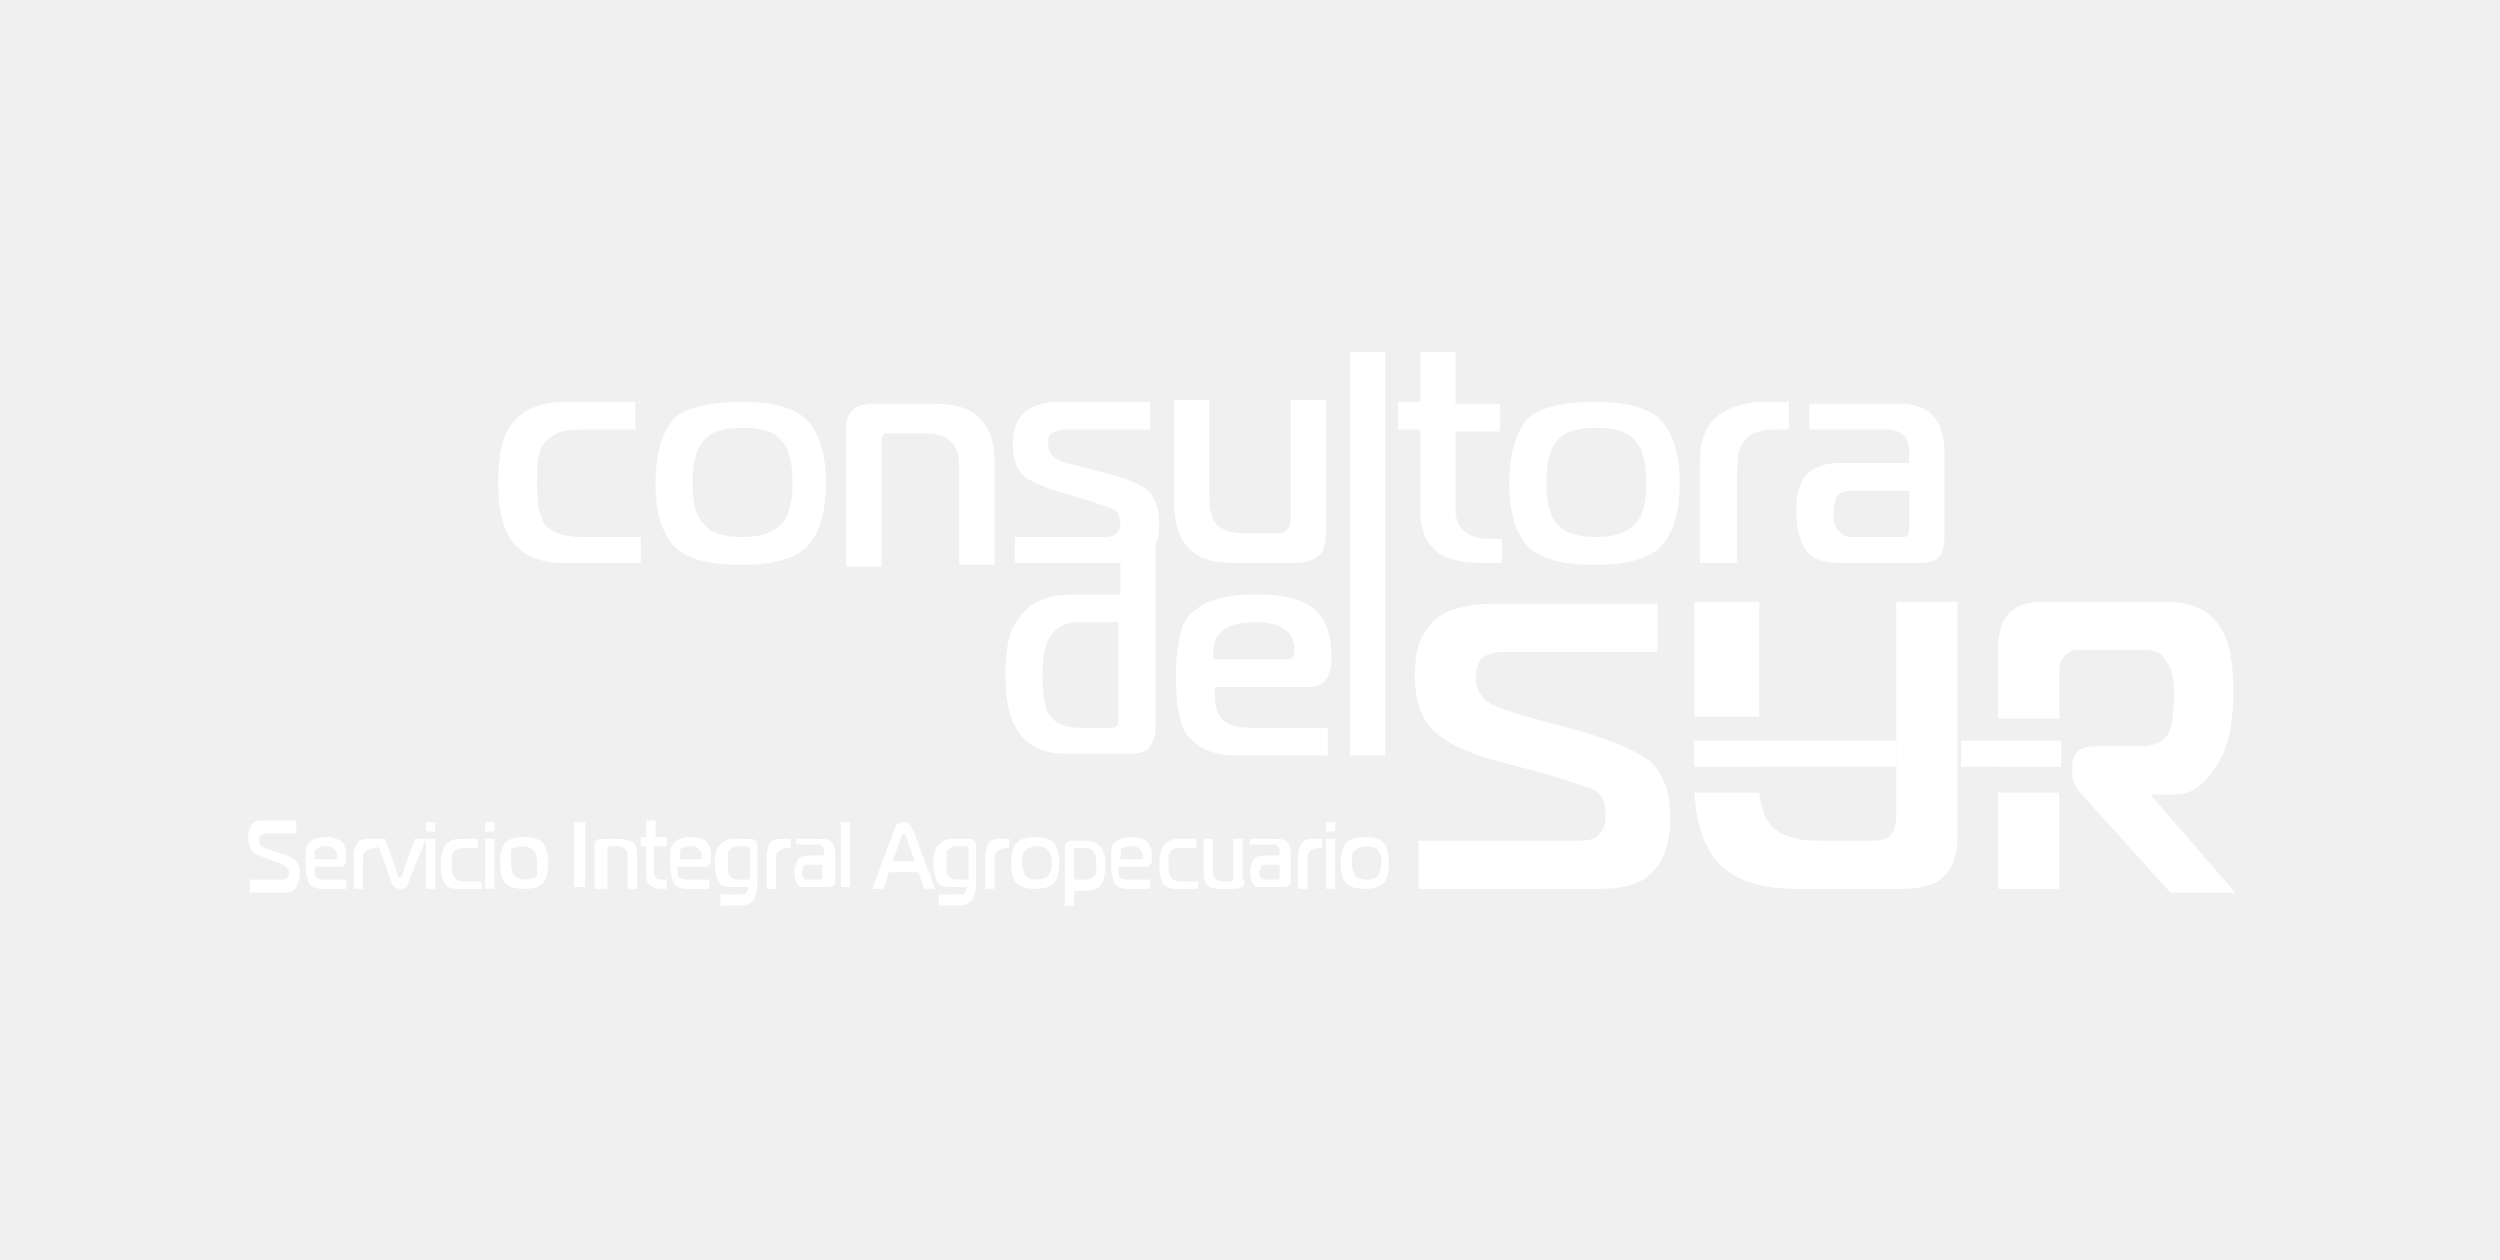
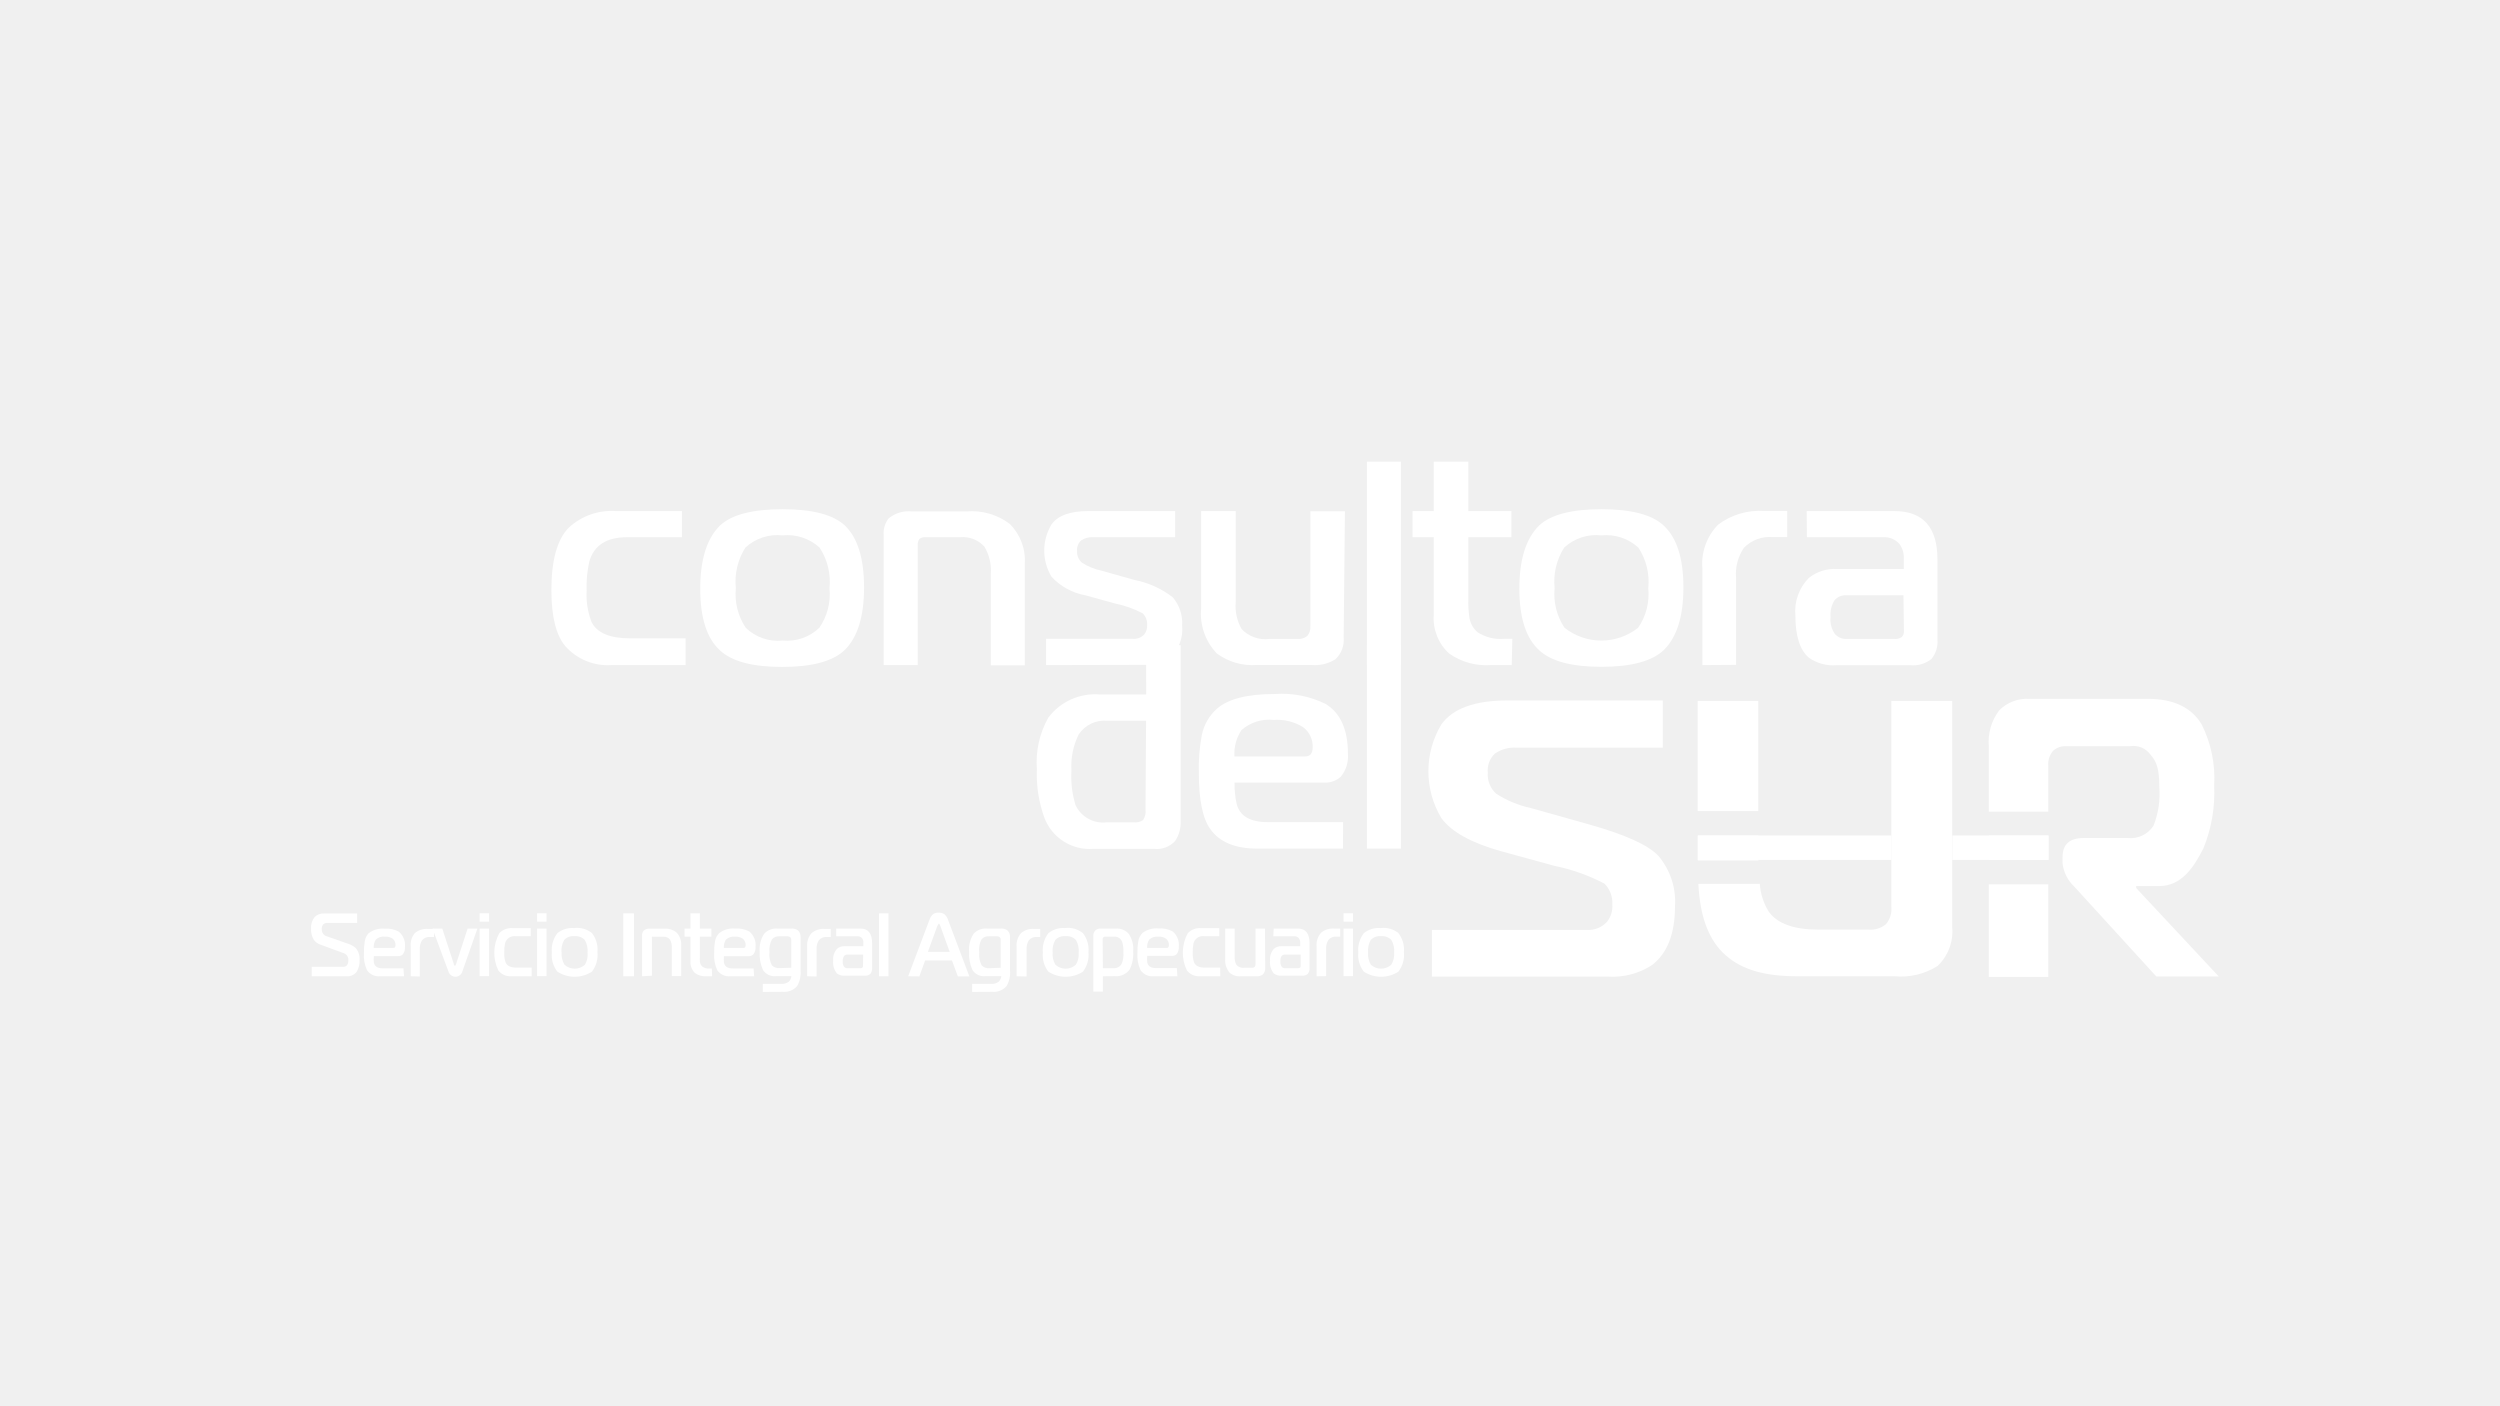
- <svg xmlns="http://www.w3.org/2000/svg" version="1.1" id="Capa_1" x="0px" y="0px" viewBox="0 0 135 68" style="enable-background:new 0 0 135 68;" xml:space="preserve">
-   <style type="text/css">
- 	.st0{fill:#FFFFFF;}
- 	.st1{fill:none;}
- </style>
-   <g id="Capa_2">
- </g>
-   <g>
-     <path class="st0" d="M60.5,29.3h1.9v9.9c0,0.5-0.1,0.8-0.3,1.1c-0.2,0.3-0.6,0.4-1.2,0.4h-3.4c-1.4,0-2.3-0.6-2.8-1.7   c-0.3-0.7-0.4-1.6-0.4-2.7c0-1.3,0.2-2.3,0.7-2.9c0.6-0.9,1.6-1.3,2.9-1.3h2.6V29.3z M60.5,33.6h-2.2c-0.8,0-1.3,0.3-1.6,0.8   c-0.3,0.4-0.4,1.1-0.4,2c0,0.9,0.1,1.6,0.2,1.9c0.3,0.7,0.9,1,1.8,1h1.5c0.3,0,0.4,0,0.5-0.1c0.1-0.1,0.1-0.3,0.1-0.6V33.6z" />
-     <path class="st0" d="M71.6,40.8h-4.8c-1.3,0-2.1-0.4-2.7-1.1c-0.4-0.6-0.6-1.6-0.6-3.2c0-0.9,0.1-1.7,0.2-2.1   c0.1-0.6,0.4-1.2,0.9-1.5c0.6-0.5,1.7-0.8,3.2-0.8c1.3,0,2.3,0.2,2.9,0.6c0.8,0.5,1.2,1.4,1.2,2.8c0,0.6-0.1,1-0.4,1.3   c-0.2,0.2-0.5,0.3-0.9,0.3h-5c0,0.5,0,0.9,0.1,1.2c0.2,0.7,0.8,1,1.8,1h4.2V40.8z M65.5,35.6h4c0.3,0,0.4-0.2,0.4-0.5   c0-0.5-0.2-0.9-0.5-1.1c-0.4-0.3-0.9-0.4-1.7-0.4c-0.9,0-1.5,0.2-1.8,0.6C65.6,34.4,65.5,34.9,65.5,35.6" />
-     <rect x="72.9" y="29.3" class="st0" width="1.9" height="11.5" />
-     <path class="st0" d="M34.5,30.4h-4.2c-1.1,0-2-0.4-2.6-1.1c-0.5-0.6-0.8-1.7-0.8-3.2c0-1.7,0.3-2.9,1-3.5c0.6-0.6,1.5-0.9,2.7-0.9   h3.7v1.5h-3.1c-1.2,0-1.9,0.5-2.1,1.4C29,25,29,25.5,29,26.3c0,0.8,0.1,1.4,0.3,1.8c0.3,0.6,1,0.9,2.2,0.9h3.1V30.4z" />
-     <path class="st0" d="M40,21.7c1.7,0,2.8,0.3,3.5,0.9c0.7,0.7,1.1,1.8,1.1,3.5c0,1.7-0.4,2.8-1.1,3.5c-0.7,0.6-1.8,0.9-3.5,0.9   c-1.7,0-2.8-0.3-3.5-0.9c-0.7-0.7-1.1-1.8-1.1-3.5c0-1.7,0.4-2.9,1.1-3.6C37.2,22,38.3,21.7,40,21.7 M37.4,26.1   c0,1.1,0.2,1.8,0.6,2.2c0.4,0.5,1.1,0.7,2.1,0.7c0.9,0,1.6-0.2,2.1-0.7c0.4-0.4,0.6-1.2,0.6-2.2c0-1.1-0.2-1.9-0.6-2.3   c-0.4-0.5-1.1-0.7-2.1-0.7c-1,0-1.7,0.2-2.1,0.7C37.6,24.2,37.4,25,37.4,26.1" />
-     <path class="st0" d="M45.7,30.4v-7.3c0-0.4,0.1-0.7,0.3-0.9c0.2-0.3,0.7-0.4,1.3-0.4h3.1c1.1,0,1.9,0.2,2.4,0.7   c0.6,0.5,0.9,1.3,0.9,2.3v5.7h-1.9v-5.1c0-0.7-0.1-1.2-0.4-1.5c-0.3-0.3-0.7-0.5-1.4-0.5H48c-0.2,0-0.3,0-0.3,0.1   c-0.1,0.1-0.1,0.2-0.1,0.4v6.7H45.7z" />
-     <path class="st0" d="M54.8,30.4V29h4.9c0.3,0,0.5-0.1,0.6-0.2c0.1-0.1,0.2-0.3,0.2-0.5c0-0.3-0.1-0.5-0.2-0.7   c-0.1-0.1-0.7-0.3-1.6-0.6L57,26.5c-0.9-0.3-1.6-0.6-1.9-1c-0.3-0.4-0.4-0.9-0.4-1.5c0-0.6,0.1-1.1,0.4-1.5   c0.4-0.5,1.1-0.8,2.1-0.8h4.9v1.5h-4.6c-0.3,0-0.5,0.1-0.7,0.2c-0.2,0.1-0.2,0.3-0.2,0.6c0,0.3,0.1,0.5,0.3,0.7   c0.2,0.1,0.5,0.3,1.1,0.4l1.9,0.5c1.1,0.3,1.8,0.6,2.2,1c0.3,0.4,0.5,0.9,0.5,1.6c0,0.9-0.2,1.5-0.7,1.8c-0.3,0.2-0.8,0.4-1.4,0.4   H54.8z" />
-     <path class="st0" d="M71.6,28.9c0,0.6-0.2,1-0.5,1.2c-0.3,0.2-0.7,0.3-1.4,0.3h-3.1c-1,0-1.8-0.2-2.3-0.7c-0.6-0.5-0.9-1.4-0.9-2.6   v-5.5h1.9v5.1c0,0.7,0.1,1.2,0.3,1.5c0.3,0.4,0.8,0.6,1.6,0.6H69c0.3,0,0.4-0.1,0.5-0.2c0.1-0.1,0.2-0.3,0.2-0.5v-6.5h1.9V28.9z" />
-     <rect x="72.9" y="19" class="st0" width="1.9" height="11.5" />
-     <path class="st0" d="M81.1,30.4h-1.2c-1,0-1.8-0.2-2.3-0.6c-0.6-0.5-0.9-1.2-0.9-2.2v-4.4h-1.2v-1.5h1.2V19h1.9v2.8H81v1.5h-2.4   v3.5c0,0.5,0,0.8,0,1c0.1,0.4,0.2,0.7,0.5,0.9c0.3,0.3,0.8,0.4,1.5,0.4h0.5V30.4z" />
-     <path class="st0" d="M86.1,21.7c1.7,0,2.8,0.3,3.5,0.9c0.7,0.7,1.1,1.8,1.1,3.5c0,1.7-0.4,2.8-1.1,3.5c-0.7,0.6-1.8,0.9-3.5,0.9   c-1.7,0-2.8-0.3-3.5-0.9c-0.7-0.7-1.1-1.8-1.1-3.5c0-1.7,0.4-2.9,1.1-3.6C83.3,22,84.4,21.7,86.1,21.7 M83.5,26.1   c0,1.1,0.2,1.8,0.6,2.2c0.4,0.5,1.1,0.7,2.1,0.7c0.9,0,1.6-0.2,2.1-0.7c0.4-0.4,0.6-1.2,0.6-2.2c0-1.1-0.2-1.9-0.6-2.3   c-0.4-0.5-1.1-0.7-2.1-0.7c-1,0-1.7,0.2-2.1,0.7C83.7,24.2,83.5,25,83.5,26.1" />
-     <path class="st0" d="M91.8,30.4V25c0-1.2,0.3-2,0.9-2.5c0.6-0.5,1.5-0.8,2.6-0.8h1.3v1.5h-0.8c-0.8,0-1.3,0.2-1.6,0.6   c-0.3,0.3-0.4,0.9-0.4,1.7v4.9H91.8z" />
-     <path class="st0" d="M97.7,21.8h4.9c1.6,0,2.4,0.9,2.4,2.7V29c0,0.5-0.1,0.9-0.3,1.1c-0.2,0.2-0.6,0.3-1.2,0.3h-4.1   c-0.7,0-1.2-0.1-1.6-0.4c-0.5-0.4-0.8-1.2-0.8-2.4c0-1,0.2-1.7,0.7-2.1c0.4-0.3,0.9-0.5,1.6-0.5h3.8v-0.6c0-0.3-0.1-0.6-0.2-0.8   c-0.2-0.2-0.5-0.4-0.9-0.4h-4.3V21.8z M103.1,26.5h-3.2c-0.3,0-0.5,0.1-0.7,0.3C99.1,27,99,27.3,99,27.7c0,0.5,0.1,0.8,0.3,1   c0.2,0.2,0.4,0.3,0.6,0.3h2.7c0.2,0,0.4,0,0.4-0.1c0.1-0.1,0.1-0.2,0.1-0.4V26.5z" />
-     <path class="st0" d="M76.6,48v-2.6h8.7c0.5,0,0.9-0.1,1.1-0.4c0.2-0.2,0.3-0.5,0.3-1c0-0.5-0.1-0.9-0.4-1.2c-0.2-0.2-1.2-0.5-2.8-1   l-3-0.8c-1.7-0.5-2.8-1.1-3.4-1.9c-0.5-0.7-0.7-1.6-0.7-2.6c0-1.1,0.2-2,0.7-2.6c0.6-0.9,1.9-1.3,3.7-1.3h8.7v2.6h-8.2   c-0.5,0-1,0.1-1.2,0.3c-0.3,0.2-0.4,0.6-0.4,1.1c0,0.5,0.2,0.9,0.5,1.2c0.3,0.3,1,0.5,1.9,0.8l3.3,0.9c2,0.6,3.3,1.2,3.9,1.8   c0.6,0.7,0.9,1.6,0.9,2.8c0,1.5-0.4,2.6-1.3,3.3c-0.6,0.4-1.4,0.6-2.5,0.6H76.6z" />
-     <rect x="105.9" y="40" class="st0" width="5.4" height="1.4" />
-     <g>
-       <rect x="107.9" y="40" class="st0" width="3.3" height="1.4" />
-       <path class="st0" d="M116.2,43v-0.1h1.3c1.2,0,2-1.1,2.5-2.1c0.4-0.8,0.6-2,0.6-3.5c0-1.5-0.2-2.7-0.7-3.4c-0.6-1-1.6-1.4-3-1.4    h-6.7c-0.7,0-1.3,0.2-1.7,0.6c-0.4,0.4-0.6,1.1-0.6,2v3.7h3.3v-2.5c0-0.4,0.1-0.7,0.3-0.9c0.2-0.2,0.4-0.3,0.7-0.3h3.6    c0.7,0,0.9,0.2,1.1,0.5c0.3,0.4,0.5,0.8,0.5,1.8c0,1.1-0.1,1.8-0.3,2.2c-0.3,0.5-0.8,0.7-1.5,0.7h-2.5c-0.8,0-1.2,0.4-1.2,1.1v0.4    c0,0.4,0.2,0.8,0.7,1.3l4.6,5.1h3.5L116.2,43z" />
-       <rect x="107.9" y="42.8" class="st0" width="3.3" height="5.2" />
-     </g>
-     <rect x="91.5" y="40" class="st0" width="10.9" height="1.4" />
-     <path class="st1" d="M95.5,44.4c0.5,0.7,1.4,1,2.8,1h2.8c0.4,0,0.8-0.1,1-0.3c0.2-0.2,0.3-0.5,0.3-1v-1.3H95   C95.1,43.5,95.3,44,95.5,44.4z" />
-     <rect x="95" y="40" class="st1" width="7.5" height="1.4" />
-     <polygon class="st0" points="91.5,40 91.5,40 91.5,40 91.5,41.4 91.5,41.4 91.5,41.4 95,41.4 95,40  " />
-     <polygon class="st0" points="91.5,32.5 91.5,38.7 91.5,38.7 91.5,38.7 95,38.7 95,32.5  " />
-     <path class="st0" d="M102.4,32.5v6.2h0V40h0v1.4h0v1.4h0v1.3c0,0.4-0.1,0.7-0.3,1c-0.2,0.2-0.5,0.3-1,0.3h-2.8   c-1.4,0-2.3-0.3-2.8-1c-0.3-0.4-0.4-0.9-0.5-1.6h-3.5c0.1,1.8,0.6,3.2,1.5,4c0.9,0.8,2.2,1.2,4,1.2h5.5c1.2,0,2-0.2,2.4-0.6   c0.5-0.4,0.8-1.2,0.8-2.2V32.5H102.4z" />
-     <path class="st0" d="M13.5,48v-0.5h1.8c0.2,0,0.3-0.1,0.3-0.4c0-0.2-0.1-0.3-0.3-0.4L14,46.2c-0.2-0.1-0.3-0.1-0.4-0.3   c-0.1-0.1-0.2-0.4-0.2-0.7c0-0.3,0.1-0.5,0.2-0.7c0.1-0.1,0.3-0.2,0.5-0.2H16V45h-1.6c-0.1,0-0.2,0-0.3,0.1   c-0.1,0.1-0.1,0.1-0.1,0.3c0,0.2,0.1,0.3,0.3,0.4l1.2,0.4c0.2,0.1,0.4,0.2,0.5,0.3c0.1,0.1,0.2,0.4,0.2,0.7c0,0.3-0.1,0.5-0.2,0.7   c-0.1,0.2-0.3,0.3-0.6,0.3H13.5z" />
-     <path class="st0" d="M18.7,48h-1.3c-0.3,0-0.6-0.1-0.7-0.3c-0.1-0.2-0.2-0.5-0.2-1c0-0.3,0-0.5,0-0.7c0-0.2,0.1-0.4,0.2-0.5   c0.2-0.2,0.5-0.3,0.9-0.3c0.4,0,0.6,0.1,0.8,0.2c0.2,0.2,0.3,0.4,0.3,0.9c0,0.2,0,0.3-0.1,0.4c-0.1,0.1-0.1,0.1-0.3,0.1H17   c0,0.2,0,0.3,0,0.4c0,0.2,0.2,0.3,0.5,0.3h1.2V48z M17,46.4h1.1c0.1,0,0.1-0.1,0.1-0.2c0-0.2-0.1-0.3-0.2-0.4   c-0.1-0.1-0.3-0.1-0.5-0.1c-0.2,0-0.4,0.1-0.5,0.2C17,46,17,46.1,17,46.4" />
-     <path class="st0" d="M19.1,48v-1.7c0-0.4,0.1-0.6,0.2-0.8c0.2-0.2,0.4-0.2,0.7-0.2h0.4v0.5h-0.2c-0.2,0-0.4,0.1-0.5,0.2   c-0.1,0.1-0.1,0.3-0.1,0.5V48H19.1z" />
-     <path class="st0" d="M20.8,45.3l0.7,2c0,0.1,0,0.1,0.1,0.1c0,0,0,0,0.1-0.1l0.7-2h0.6L22,47.8c-0.1,0.2-0.2,0.2-0.4,0.2   c-0.2,0-0.3-0.1-0.4-0.2l-0.9-2.5H20.8z" />
-     <path class="st0" d="M23.5,44.9H23v-0.5h0.5V44.9z M23,45.3h0.5V48H23V45.3z" />
-     <path class="st0" d="M25.9,48h-1.2c-0.3,0-0.6-0.1-0.7-0.3c-0.1-0.2-0.2-0.5-0.2-1c0-0.5,0.1-0.9,0.3-1.1c0.2-0.2,0.4-0.3,0.7-0.3   h1v0.5H25c-0.3,0-0.5,0.1-0.6,0.4c0,0.1,0,0.3,0,0.5c0,0.3,0,0.4,0.1,0.6c0.1,0.2,0.3,0.3,0.6,0.3h0.9V48z" />
-     <path class="st0" d="M26.7,44.9h-0.5v-0.5h0.5V44.9z M26.2,45.3h0.5V48h-0.5V45.3z" />
-     <path class="st0" d="M28.3,45.2c0.5,0,0.8,0.1,1,0.3c0.2,0.2,0.3,0.6,0.3,1.1c0,0.5-0.1,0.9-0.3,1.1c-0.2,0.2-0.5,0.3-1,0.3   c-0.5,0-0.8-0.1-1-0.3c-0.2-0.2-0.3-0.6-0.3-1.1c0-0.5,0.1-0.9,0.3-1.1C27.5,45.3,27.8,45.2,28.3,45.2 M27.6,46.6   c0,0.3,0.1,0.6,0.2,0.7c0.1,0.1,0.3,0.2,0.6,0.2c0.3,0,0.5-0.1,0.6-0.2C29,47.2,29,47,29,46.6c0-0.3-0.1-0.6-0.2-0.7   c-0.1-0.1-0.3-0.2-0.6-0.2c-0.3,0-0.5,0.1-0.6,0.2C27.6,46,27.6,46.3,27.6,46.6" />
-     <rect x="31" y="44.4" class="st0" width="0.6" height="3.5" />
-     <path class="st0" d="M32.1,48v-2.3c0-0.1,0-0.2,0.1-0.3c0.1-0.1,0.2-0.1,0.4-0.1h0.9c0.3,0,0.5,0.1,0.7,0.2   c0.2,0.2,0.2,0.4,0.2,0.7V48h-0.5v-1.6c0-0.2,0-0.4-0.1-0.5c-0.1-0.1-0.2-0.2-0.4-0.2h-0.5c0,0-0.1,0-0.1,0c0,0,0,0.1,0,0.1V48   H32.1z" />
-     <path class="st0" d="M36,48h-0.3c-0.3,0-0.5-0.1-0.6-0.2c-0.2-0.1-0.2-0.4-0.2-0.7v-1.4h-0.3v-0.5h0.3v-0.9h0.5v0.9H36v0.5h-0.7   v1.1c0,0.1,0,0.2,0,0.3c0,0.1,0.1,0.2,0.1,0.3c0.1,0.1,0.2,0.1,0.4,0.1H36V48z" />
-     <path class="st0" d="M38.4,48h-1.3c-0.3,0-0.6-0.1-0.7-0.3c-0.1-0.2-0.2-0.5-0.2-1c0-0.3,0-0.5,0-0.7c0-0.2,0.1-0.4,0.2-0.5   c0.2-0.2,0.5-0.3,0.9-0.3c0.4,0,0.6,0.1,0.8,0.2c0.2,0.2,0.3,0.4,0.3,0.9c0,0.2,0,0.3-0.1,0.4c-0.1,0.1-0.1,0.1-0.3,0.1h-1.4   c0,0.2,0,0.3,0,0.4c0,0.2,0.2,0.3,0.5,0.3h1.2V48z M36.7,46.4h1.1c0.1,0,0.1-0.1,0.1-0.2c0-0.2-0.1-0.3-0.2-0.4   c-0.1-0.1-0.3-0.1-0.5-0.1c-0.2,0-0.4,0.1-0.5,0.2C36.8,46,36.7,46.1,36.7,46.4" />
-     <path class="st0" d="M38.9,48.8v-0.5h1c0.2,0,0.4,0,0.4-0.1c0.1-0.1,0.1-0.2,0.1-0.3h-0.9c-0.4,0-0.6-0.1-0.7-0.3   c-0.1-0.2-0.2-0.6-0.2-1c0-0.5,0.1-0.8,0.3-1c0.2-0.2,0.4-0.3,0.7-0.3h0.8c0.2,0,0.3,0,0.4,0.1c0.1,0.1,0.1,0.2,0.1,0.4v1.9   c0,0.4-0.1,0.7-0.2,0.9c-0.2,0.2-0.4,0.3-0.8,0.3H38.9z M40.5,47.5l0-1.6c0-0.1,0-0.1-0.1-0.2c0,0-0.1,0-0.1,0h-0.5   c-0.2,0-0.3,0.1-0.4,0.2c-0.1,0.1-0.1,0.4-0.1,0.7c0,0.4,0,0.6,0.1,0.7c0.1,0.1,0.2,0.2,0.5,0.2H40.5z" />
-     <path class="st0" d="M41.4,48v-1.7c0-0.4,0.1-0.6,0.2-0.8c0.2-0.2,0.4-0.2,0.7-0.2h0.4v0.5h-0.2c-0.2,0-0.4,0.1-0.5,0.2   c-0.1,0.1-0.1,0.3-0.1,0.5V48H41.4z" />
-     <path class="st0" d="M43,45.3h1.4c0.5,0,0.7,0.3,0.7,0.8v1.4c0,0.2,0,0.3-0.1,0.3c-0.1,0.1-0.2,0.1-0.3,0.1h-1.2   c-0.2,0-0.3,0-0.4-0.1c-0.1-0.1-0.2-0.4-0.2-0.7c0-0.3,0.1-0.5,0.2-0.7c0.1-0.1,0.3-0.2,0.4-0.2h1v-0.2c0-0.1,0-0.2-0.1-0.3   c-0.1-0.1-0.1-0.1-0.3-0.1H43V45.3z M44.5,46.7h-0.9c-0.1,0-0.2,0-0.2,0.1c0,0.1-0.1,0.2-0.1,0.3c0,0.1,0,0.2,0.1,0.3   c0,0.1,0.1,0.1,0.2,0.1h0.7c0.1,0,0.1,0,0.1,0c0,0,0-0.1,0-0.1V46.7z" />
-     <rect x="45.4" y="44.4" class="st0" width="0.5" height="3.5" />
-     <path class="st0" d="M47.1,48l1.2-3.2c0.1-0.2,0.1-0.3,0.2-0.3c0.1-0.1,0.2-0.1,0.3-0.1c0.1,0,0.2,0,0.3,0.1   c0.1,0.1,0.1,0.2,0.2,0.3l1.2,3.2h-0.6l-0.3-0.9H48L47.7,48H47.1z M48.7,45.1l-0.5,1.4h1.2l-0.5-1.4c0-0.1-0.1-0.1-0.1-0.1   C48.8,45,48.8,45.1,48.7,45.1" />
-     <path class="st0" d="M50.7,48.8v-0.5h1c0.2,0,0.4,0,0.4-0.1c0.1-0.1,0.1-0.2,0.1-0.3h-0.9c-0.4,0-0.6-0.1-0.7-0.3   c-0.1-0.2-0.2-0.6-0.2-1c0-0.5,0.1-0.8,0.3-1c0.2-0.2,0.4-0.3,0.7-0.3h0.8c0.2,0,0.3,0,0.4,0.1c0.1,0.1,0.1,0.2,0.1,0.4v1.9   c0,0.4-0.1,0.7-0.2,0.9c-0.2,0.2-0.4,0.3-0.8,0.3H50.7z M52.3,47.5v-1.6c0-0.1,0-0.1-0.1-0.2c0,0-0.1,0-0.1,0h-0.5   c-0.2,0-0.3,0.1-0.4,0.2c-0.1,0.1-0.1,0.4-0.1,0.7c0,0.4,0,0.6,0.1,0.7c0.1,0.1,0.2,0.2,0.5,0.2H52.3z" />
-     <path class="st0" d="M53.2,48v-1.7c0-0.4,0.1-0.6,0.2-0.8c0.2-0.2,0.4-0.2,0.7-0.2h0.4v0.5h-0.2c-0.2,0-0.4,0.1-0.5,0.2   c-0.1,0.1-0.1,0.3-0.1,0.5V48H53.2z" />
-     <path class="st0" d="M55.9,45.2c0.5,0,0.8,0.1,1,0.3c0.2,0.2,0.3,0.6,0.3,1.1c0,0.5-0.1,0.9-0.3,1.1c-0.2,0.2-0.5,0.3-1,0.3   c-0.5,0-0.8-0.1-1-0.3c-0.2-0.2-0.3-0.6-0.3-1.1c0-0.5,0.1-0.9,0.3-1.1C55.1,45.3,55.5,45.2,55.9,45.2 M55.2,46.6   c0,0.3,0.1,0.6,0.2,0.7c0.1,0.1,0.3,0.2,0.6,0.2c0.3,0,0.5-0.1,0.6-0.2c0.1-0.1,0.2-0.4,0.2-0.7c0-0.3-0.1-0.6-0.2-0.7   c-0.1-0.1-0.3-0.2-0.6-0.2c-0.3,0-0.5,0.1-0.6,0.2C55.2,46,55.2,46.3,55.2,46.6" />
-     <path class="st0" d="M58,48v0.9h-0.5v-3.1c0-0.1,0-0.3,0.1-0.3c0.1-0.1,0.2-0.1,0.3-0.1h0.8c0.3,0,0.5,0.1,0.7,0.3   c0.2,0.2,0.3,0.5,0.3,1c0,0.5-0.1,0.8-0.2,1c-0.2,0.3-0.4,0.4-0.8,0.4H58z M58,47.5h0.6c0.2,0,0.4-0.1,0.5-0.2   c0.1-0.1,0.1-0.3,0.1-0.6c0-0.3,0-0.5-0.1-0.6c-0.1-0.2-0.2-0.3-0.5-0.3h-0.5c0,0,0,0-0.1,0c0,0,0,0.1,0,0.1V47.5z" />
-     <path class="st0" d="M62.2,48h-1.3c-0.3,0-0.6-0.1-0.7-0.3c-0.1-0.2-0.2-0.5-0.2-1c0-0.3,0-0.5,0-0.7c0-0.2,0.1-0.4,0.2-0.5   c0.2-0.2,0.5-0.3,0.9-0.3c0.4,0,0.6,0.1,0.8,0.2c0.2,0.2,0.3,0.4,0.3,0.9c0,0.2,0,0.3-0.1,0.4c-0.1,0.1-0.1,0.1-0.3,0.1h-1.4   c0,0.2,0,0.3,0,0.4c0,0.2,0.2,0.3,0.5,0.3h1.2V48z M60.5,46.4h1.1c0.1,0,0.1-0.1,0.1-0.2c0-0.2-0.1-0.3-0.2-0.4   c-0.1-0.1-0.3-0.1-0.5-0.1c-0.2,0-0.4,0.1-0.5,0.2C60.6,46,60.5,46.1,60.5,46.4" />
-     <path class="st0" d="M64.7,48h-1.2c-0.3,0-0.6-0.1-0.7-0.3c-0.1-0.2-0.2-0.5-0.2-1c0-0.5,0.1-0.9,0.3-1.1c0.2-0.2,0.4-0.3,0.7-0.3   h1v0.5h-0.9c-0.3,0-0.5,0.1-0.6,0.4c0,0.1,0,0.3,0,0.5c0,0.3,0,0.4,0.1,0.6c0.1,0.2,0.3,0.3,0.6,0.3h0.9V48z" />
-     <path class="st0" d="M67.2,47.5c0,0.2,0,0.3-0.1,0.4C67,47.9,66.9,48,66.7,48h-0.9c-0.3,0-0.5-0.1-0.6-0.2C65,47.6,65,47.3,65,47   v-1.7h0.5v1.6c0,0.2,0,0.4,0.1,0.5c0.1,0.1,0.2,0.2,0.4,0.2h0.4c0.1,0,0.1,0,0.2-0.1c0,0,0-0.1,0-0.2v-2h0.5V47.5z" />
-     <path class="st0" d="M67.7,45.3H69c0.5,0,0.7,0.3,0.7,0.8v1.4c0,0.2,0,0.3-0.1,0.3c-0.1,0.1-0.2,0.1-0.3,0.1h-1.2   c-0.2,0-0.3,0-0.4-0.1c-0.1-0.1-0.2-0.4-0.2-0.7c0-0.3,0.1-0.5,0.2-0.7c0.1-0.1,0.3-0.2,0.4-0.2h1v-0.2c0-0.1,0-0.2-0.1-0.3   c-0.1-0.1-0.1-0.1-0.3-0.1h-1.2V45.3z M69.2,46.7h-0.9c-0.1,0-0.2,0-0.2,0.1c0,0.1-0.1,0.2-0.1,0.3c0,0.1,0,0.2,0.1,0.3   c0,0.1,0.1,0.1,0.2,0.1H69c0.1,0,0.1,0,0.1,0c0,0,0-0.1,0-0.1V46.7z" />
-     <path class="st0" d="M70.1,48v-1.7c0-0.4,0.1-0.6,0.2-0.8c0.2-0.2,0.4-0.2,0.7-0.2h0.4v0.5h-0.2c-0.2,0-0.4,0.1-0.5,0.2   c-0.1,0.1-0.1,0.3-0.1,0.5V48H70.1z" />
-     <path class="st0" d="M72.1,44.9h-0.5v-0.5h0.5V44.9z M71.6,45.3h0.5V48h-0.5V45.3z" />
-     <path class="st0" d="M73.7,45.2c0.5,0,0.8,0.1,1,0.3c0.2,0.2,0.3,0.6,0.3,1.1c0,0.5-0.1,0.9-0.3,1.1c-0.2,0.2-0.5,0.3-1,0.3   c-0.5,0-0.8-0.1-1-0.3c-0.2-0.2-0.3-0.6-0.3-1.1c0-0.5,0.1-0.9,0.3-1.1C72.9,45.3,73.2,45.2,73.7,45.2 M73,46.6   c0,0.3,0.1,0.6,0.2,0.7c0.1,0.1,0.3,0.2,0.6,0.2c0.3,0,0.5-0.1,0.6-0.2c0.1-0.1,0.2-0.4,0.2-0.7c0-0.3-0.1-0.6-0.2-0.7   c-0.1-0.1-0.3-0.2-0.6-0.2c-0.3,0-0.5,0.1-0.6,0.2C73,46,73,46.3,73,46.6" />
+ <svg xmlns="http://www.w3.org/2000/svg" viewBox="0 0 217 122">
+   <defs>
+     <style>.a{fill:none;}.b{isolation:isolate;}.c{fill:#fff;}.d{opacity:0.75;mix-blend-mode:multiply;}.e{clip-path:url(#a);}</style>
+     <clipPath id="a">
+       <rect class="a" x="42.56" y="34.84" width="133.1" height="30.46" />
+     </clipPath>
+   </defs>
+   <g class="b">
+     <path class="c" d="M99.48,56h3V71.31A2.83,2.83,0,0,1,102,73a2.16,2.16,0,0,1-1.84.68H94.92A4.2,4.2,0,0,1,90.66,71,11.06,11.06,0,0,1,90,66.77a7.91,7.91,0,0,1,1-4.49,5.08,5.08,0,0,1,4.49-2h4Zm0,6.56H96.1a2.68,2.68,0,0,0-2.47,1.19A6.21,6.21,0,0,0,93,66.87a8.66,8.66,0,0,0,.35,3,2.64,2.64,0,0,0,2.7,1.51h2.37a1.18,1.18,0,0,0,.8-.2,1.36,1.36,0,0,0,.21-.93Z" />
+     <path class="c" d="M116.57,73.66h-7.42q-2.9,0-4.09-1.69-1-1.36-1-4.87a15.27,15.27,0,0,1,.25-3.25,4.14,4.14,0,0,1,1.34-2.35q1.46-1.26,5-1.26a8.6,8.6,0,0,1,4.41.86Q117,62.28,117,65.43a2.76,2.76,0,0,1-.63,2,2,2,0,0,1-1.44.5h-7.77a7.64,7.64,0,0,0,.18,1.84q.4,1.59,2.7,1.59h6.54Zm-9.42-8h6.13q.66,0,.66-.78a2.07,2.07,0,0,0-.83-1.76,4.23,4.23,0,0,0-2.55-.63,3.64,3.64,0,0,0-2.8.88,3.69,3.69,0,0,0-.61,2.28" />
+     <rect class="c" x="118.65" y="56" width="2.95" height="17.66" />
+     <path class="c" d="M59.51,57.73H53.07a4.93,4.93,0,0,1-4-1.64q-1.21-1.44-1.21-4.87,0-3.89,1.51-5.42a5.48,5.48,0,0,1,4.09-1.44h5.73v2.27H54.43q-2.68,0-3.28,2.12a9.94,9.94,0,0,0-.23,2.52A6.58,6.58,0,0,0,51.35,54q.71,1.41,3.36,1.41h4.8Z" />
+     <path class="c" d="M67.93,44.2q3.88,0,5.4,1.41Q75,47.2,75,51t-1.71,5.45q-1.54,1.44-5.4,1.44t-5.4-1.44q-1.71-1.56-1.71-5.35t1.71-5.48Q64,44.2,67.93,44.2m-4.06,6.86a5.26,5.26,0,0,0,.86,3.43,4,4,0,0,0,3.21,1.11,4.05,4.05,0,0,0,3.18-1.11A5.15,5.15,0,0,0,72,51.06a5.4,5.4,0,0,0-.86-3.53,4.15,4.15,0,0,0-3.21-1.06,4.09,4.09,0,0,0-3.23,1.06,5.52,5.52,0,0,0-.83,3.53" />
+     <path class="c" d="M76.7,57.73V46.4A2.1,2.1,0,0,1,77.13,45a2.72,2.72,0,0,1,2-.61H83.9a5.47,5.47,0,0,1,3.74,1.08,4.45,4.45,0,0,1,1.31,3.48v8.8H86V49.81a4,4,0,0,0-.56-2.37,2.54,2.54,0,0,0-2.12-.81h-3a.7.7,0,0,0-.51.15.78.78,0,0,0-.15.55V57.73Z" />
+     <path class="c" d="M90.8,57.73V55.45h7.52a1.23,1.23,0,0,0,1-.38,1.2,1.2,0,0,0,.25-.83,1.31,1.31,0,0,0-.38-1,9.06,9.06,0,0,0-2.42-.86l-2.57-.71a5.27,5.27,0,0,1-2.93-1.61,4.4,4.4,0,0,1,0-4.54q.83-1.16,3.2-1.16H102v2.27h-7.1a1.7,1.7,0,0,0-1.06.28,1.11,1.11,0,0,0-.35.93,1.24,1.24,0,0,0,.42,1,5.1,5.1,0,0,0,1.68.69l2.88.81a7.87,7.87,0,0,1,3.33,1.51,3.43,3.43,0,0,1,.81,2.45,3.38,3.38,0,0,1-1.11,2.85,3.51,3.51,0,0,1-2.14.56Z" />
+     <path class="c" d="M116.63,55.33a2.31,2.31,0,0,1-.71,1.89,3.33,3.33,0,0,1-2.1.5h-4.72a5.19,5.19,0,0,1-3.48-1,5,5,0,0,1-1.36-3.94V44.36h3v7.89a4.06,4.06,0,0,0,.51,2.35,2.82,2.82,0,0,0,2.4.86h2.45a1.16,1.16,0,0,0,.85-.26,1.12,1.12,0,0,0,.27-.82v-10h3Z" />
+     <rect class="c" x="118.65" y="40.07" width="2.95" height="17.66" />
+     <path class="c" d="M131.22,57.73h-1.84a5.59,5.59,0,0,1-3.59-1,4.14,4.14,0,0,1-1.34-3.38V46.63h-1.84V44.36h1.84V40.07h3v4.29h3.74v2.27h-3.74V52a9.81,9.81,0,0,0,.08,1.51,2.13,2.13,0,0,0,.71,1.36,3.63,3.63,0,0,0,2.3.58h.73Z" />
+     <path class="c" d="M139,44.2q3.88,0,5.4,1.41,1.72,1.59,1.72,5.38t-1.72,5.45q-1.54,1.44-5.4,1.44t-5.4-1.44q-1.72-1.56-1.72-5.35t1.72-5.48q1.51-1.41,5.4-1.41m-4.06,6.86a5.26,5.26,0,0,0,.86,3.43,5.15,5.15,0,0,0,6.39,0,5.15,5.15,0,0,0,.88-3.43,5.4,5.4,0,0,0-.86-3.53A4.15,4.15,0,0,0,139,46.47a4.09,4.09,0,0,0-3.23,1.06,5.52,5.52,0,0,0-.83,3.53" />
+     <path class="c" d="M147.77,57.73V49.4a4.87,4.87,0,0,1,1.36-3.86,6,6,0,0,1,4-1.19h2v2.27h-1.24a3.12,3.12,0,0,0-2.52.93,4.05,4.05,0,0,0-.68,2.62v7.54Z" />
+     <path class="c" d="M156.82,44.36h7.59q3.76,0,3.76,4.19v6.94a2.35,2.35,0,0,1-.53,1.72,2.56,2.56,0,0,1-1.84.53h-6.38a3.65,3.65,0,0,1-2.42-.66q-1.16-1-1.16-3.64A4.12,4.12,0,0,1,157,50.17a3.56,3.56,0,0,1,2.45-.78h5.8v-.93a2,2,0,0,0-.38-1.25,1.76,1.76,0,0,0-1.44-.58h-6.59Zm8.4,7.31H160.3a1.27,1.27,0,0,0-1.07.44,2.41,2.41,0,0,0-.34,1.45,2.16,2.16,0,0,0,.39,1.48,1.28,1.28,0,0,0,1,.42h4.12a1,1,0,0,0,.67-.16.68.68,0,0,0,.19-.54Z" />
+     <path class="c" d="M124.29,84.77V80.72h13.44A2.2,2.2,0,0,0,139.5,80a2.16,2.16,0,0,0,.45-1.49,2.36,2.36,0,0,0-.68-1.81,16.3,16.3,0,0,0-4.33-1.54l-4.6-1.26q-3.92-1.09-5.23-2.89a7.9,7.9,0,0,1,0-8.13q1.49-2.08,5.73-2.08h13.49V64.9H131.66a3,3,0,0,0-1.89.5,2,2,0,0,0-.63,1.67,2.22,2.22,0,0,0,.74,1.83,9.08,9.08,0,0,0,3,1.24L138,71.58q4.64,1.31,5.95,2.71a6.16,6.16,0,0,1,1.44,4.38q0,3.57-2,5.1a6.27,6.27,0,0,1-3.83,1Z" />
+     <rect class="c" x="169.46" y="72.52" width="8.36" height="2.12" />
+     <rect class="c" x="172.63" y="72.53" width="5.16" height="2.11" />
+     <path class="c" d="M185.42,77.08v-.17h2c1.93,0,3-1.62,3.84-3.28a12.85,12.85,0,0,0,.93-5.45,10.43,10.43,0,0,0-1.09-5.31q-1.34-2.21-4.66-2.21H176.14a3.39,3.39,0,0,0-2.61,1,4.52,4.52,0,0,0-.9,3.14v5.65h5.16V66.5a1.77,1.77,0,0,1,.42-1.33,1.54,1.54,0,0,1,1.1-.4h5.58a1.83,1.83,0,0,1,1.77.73c.51.58.77,1.17.77,2.83a7.51,7.51,0,0,1-.5,3.33,2.36,2.36,0,0,1-2.24,1.08h-3.83q-1.83,0-1.83,1.65v.55a3.25,3.25,0,0,0,1,2l7.14,7.82h5.42Z" />
+     <rect class="c" x="172.63" y="76.76" width="5.16" height="8.04" />
+     <rect class="c" x="147.37" y="72.52" width="16.81" height="2.12" />
+     <path class="a" d="M153.53,79.18q1.13,1.54,4.28,1.54h4.37a2.07,2.07,0,0,0,1.51-.47,2,2,0,0,0,.47-1.47v-2H152.74A5.25,5.25,0,0,0,153.53,79.18Z" />
+     <rect class="a" x="152.63" y="72.53" width="11.54" height="2.11" />
+     <path class="c" d="M147.37,72.53v-.11h0v2.27h0v0h5.26V72.53Z" />
+     <path class="c" d="M147.36,60.84v9.62h0v-.06h5.26V60.84Z" />
+     <path class="c" d="M164.17,60.84v9.56h0v2.12h0v2.11h0v2.12h0v2a2,2,0,0,1-.47,1.47,2.07,2.07,0,0,1-1.51.47h-4.37q-3.15,0-4.28-1.54a5.25,5.25,0,0,1-.79-2.43h-5.33c.13,2.83.9,4.92,2.38,6.21s3.46,1.81,6.22,1.81h8.43a5.92,5.92,0,0,0,3.74-.9,4.14,4.14,0,0,0,1.26-3.39V60.84Z" />
+     <path class="c" d="M27.06,84.74v-.82h2.72q.46,0,.46-.59a.62.62,0,0,0-.48-.62L27.83,82a1.19,1.19,0,0,1-.58-.41,1.71,1.71,0,0,1-.25-1,1.42,1.42,0,0,1,.32-1,1.07,1.07,0,0,1,.81-.3H31v.82H28.44a.52.52,0,0,0-.39.13.59.59,0,0,0-.12.42.61.61,0,0,0,.46.62l1.8.63a1.87,1.87,0,0,1,.7.39,1.49,1.49,0,0,1,.32,1.05,1.76,1.76,0,0,1-.25,1,1,1,0,0,1-.88.39Z" />
+     <path class="c" d="M35.07,84.74H33a1.24,1.24,0,0,1-1.14-.52,3,3,0,0,1-.27-1.5,5.23,5.23,0,0,1,.07-1A1.32,1.32,0,0,1,32,81a2,2,0,0,1,1.39-.39,2.2,2.2,0,0,1,1.23.26,1.53,1.53,0,0,1,.53,1.34.92.92,0,0,1-.18.62.51.51,0,0,1-.4.16H32.45a2.62,2.62,0,0,0,0,.57q.11.49.75.49h1.82Zm-2.62-2.46h1.7q.18,0,.18-.24a.68.68,0,0,0-.23-.55,1.08,1.08,0,0,0-.71-.19.94.94,0,0,0-.78.27,1.24,1.24,0,0,0-.17.71" />
+     <path class="c" d="M35.65,84.74V82.16A1.6,1.6,0,0,1,36,81a1.56,1.56,0,0,1,1.12-.37h.55v.7h-.34a.82.82,0,0,0-.7.29,1.36,1.36,0,0,0-.19.81v2.33Z" />
+     <path class="c" d="M38.39,80.6l1,3.07c0,.11.07.16.1.16s.06-.05.1-.16l1-3.07h.85L40.1,84.42a.63.63,0,0,1-1.14,0L37.54,80.6Z" />
+     <path class="c" d="M42.45,80h-.82v-.73h.82Zm-.82.6h.82v4.13h-.82Z" />
+     <path class="c" d="M46.15,84.74H44.36a1.31,1.31,0,0,1-1.11-.51A3.54,3.54,0,0,1,43.34,81a1.44,1.44,0,0,1,1.14-.44h1.59v.7H44.74a.84.84,0,0,0-.91.65,3.46,3.46,0,0,0-.06.78,2.25,2.25,0,0,0,.12.86q.2.44.93.44h1.33Z" />
+     <path class="c" d="M47.44,80h-.82v-.73h.82Zm-.82.6h.82v4.13h-.82Z" />
+     <path class="c" d="M49.88,80.55a2.05,2.05,0,0,1,1.5.44,2.35,2.35,0,0,1,.48,1.66,2.41,2.41,0,0,1-.48,1.69,2.76,2.76,0,0,1-3,0,2.32,2.32,0,0,1-.48-1.65A2.4,2.4,0,0,1,48.38,81a2.05,2.05,0,0,1,1.5-.44m-1.13,2.12A1.77,1.77,0,0,0,49,83.74a1.32,1.32,0,0,0,1.77,0A1.73,1.73,0,0,0,51,82.68a1.82,1.82,0,0,0-.24-1.09,1.09,1.09,0,0,0-.89-.33,1.07,1.07,0,0,0-.9.33,1.86,1.86,0,0,0-.23,1.09" />
+     <rect class="c" x="54.1" y="79.28" width="0.93" height="5.46" />
+     <path class="c" d="M55.73,84.74v-3.5a.69.69,0,0,1,.12-.44.71.71,0,0,1,.57-.19h1.31a1.42,1.42,0,0,1,1,.34A1.46,1.46,0,0,1,59.13,82v2.72h-.82V82.29a1.34,1.34,0,0,0-.15-.73.67.67,0,0,0-.59-.25h-.84a.18.18,0,0,0-.14,0,.27.27,0,0,0,0,.17v3.21Z" />
+     <path class="c" d="M61.81,84.74H61.3a1.44,1.44,0,0,1-1-.3,1.35,1.35,0,0,1-.37-1V81.3h-.51v-.7h.51V79.28h.82V80.6h1v.7h-1V83a3.47,3.47,0,0,0,0,.47.68.68,0,0,0,.2.42.93.93,0,0,0,.64.18h.2Z" />
+     <path class="c" d="M65.46,84.74H63.4a1.24,1.24,0,0,1-1.14-.52,3,3,0,0,1-.27-1.5,5.22,5.22,0,0,1,.07-1,1.32,1.32,0,0,1,.37-.73,2,2,0,0,1,1.39-.39,2.2,2.2,0,0,1,1.23.26,1.53,1.53,0,0,1,.53,1.34.92.92,0,0,1-.18.62A.51.51,0,0,1,65,83H62.84a2.62,2.62,0,0,0,0,.57q.11.49.75.49h1.82Zm-2.62-2.46h1.7q.18,0,.18-.24a.68.68,0,0,0-.23-.55,1.08,1.08,0,0,0-.71-.19,1,1,0,0,0-.78.27,1.25,1.25,0,0,0-.17.71" />
+     <path class="c" d="M66.21,86.1v-.7h1.57a1,1,0,0,0,.69-.19.75.75,0,0,0,.22-.48H67.36a1.19,1.19,0,0,1-1.13-.53,3.33,3.33,0,0,1-.29-1.6,2.46,2.46,0,0,1,.39-1.55,1.4,1.4,0,0,1,1.14-.45h1.2a.9.9,0,0,1,.6.16.77.77,0,0,1,.22.6v2.9a2.26,2.26,0,0,1-.3,1.33,1.46,1.46,0,0,1-1.24.5ZM68.68,84v-2.4a.3.3,0,0,0-.1-.26.37.37,0,0,0-.23-.07h-.7a.78.78,0,0,0-.64.26,1.92,1.92,0,0,0-.22,1.11A2,2,0,0,0,67,83.79a.85.85,0,0,0,.7.24Z" />
+     <path class="c" d="M70.06,84.74V82.16A1.6,1.6,0,0,1,70.44,81a1.55,1.55,0,0,1,1.12-.37h.55v.7h-.34a.82.82,0,0,0-.7.29,1.36,1.36,0,0,0-.19.81v2.33Z" />
+     <path class="c" d="M72.58,80.6H74.7q1,0,1,1.29V84a.78.78,0,0,1-.15.53.67.67,0,0,1-.51.16H73.31a1,1,0,0,1-.67-.2,1.54,1.54,0,0,1-.32-1.12,1.35,1.35,0,0,1,.32-1,.93.93,0,0,1,.68-.24h1.62v-.29a.66.66,0,0,0-.1-.39.47.47,0,0,0-.4-.18H72.58Zm2.34,2.26H73.55a.34.34,0,0,0-.3.14.81.81,0,0,0-.1.45.72.72,0,0,0,.11.46.34.34,0,0,0,.27.13h1.14a.27.27,0,0,0,.19-.05.23.23,0,0,0,.05-.17Z" />
+     <rect class="c" x="76.3" y="79.28" width="0.82" height="5.46" />
+     <path class="c" d="M78.83,84.74l1.85-4.91a1.1,1.1,0,0,1,.31-.48.81.81,0,0,1,.5-.13.8.8,0,0,1,.49.14,1.09,1.09,0,0,1,.31.48l1.85,4.91h-1l-.51-1.38H80.3l-.5,1.38Zm2.52-4.34-.81,2.22h1.89l-.8-2.22q-.08-.23-.14-.23s-.08.08-.14.23" />
+     <path class="c" d="M84.38,86.1v-.7H86a1,1,0,0,0,.69-.19.75.75,0,0,0,.22-.48H85.54a1.19,1.19,0,0,1-1.13-.53,3.33,3.33,0,0,1-.29-1.6,2.46,2.46,0,0,1,.39-1.55,1.39,1.39,0,0,1,1.14-.45h1.2a.9.9,0,0,1,.6.16.77.77,0,0,1,.22.6v2.9a2.25,2.25,0,0,1-.3,1.33,1.46,1.46,0,0,1-1.24.5ZM86.86,84v-2.4a.3.3,0,0,0-.09-.26.38.38,0,0,0-.23-.07h-.7a.78.78,0,0,0-.64.26A1.91,1.91,0,0,0,85,82.68a2,2,0,0,0,.21,1.12.85.85,0,0,0,.7.24Z" />
+     <path class="c" d="M88.24,84.74V82.16A1.6,1.6,0,0,1,88.62,81a1.55,1.55,0,0,1,1.12-.37h.55v.7H90a.82.82,0,0,0-.7.29,1.36,1.36,0,0,0-.19.81v2.33Z" />
+     <path class="c" d="M92.46,80.55A2.05,2.05,0,0,1,94,81a2.35,2.35,0,0,1,.48,1.66A2.41,2.41,0,0,1,94,84.34a2.76,2.76,0,0,1-3,0,2.32,2.32,0,0,1-.48-1.65A2.4,2.4,0,0,1,91,81a2.05,2.05,0,0,1,1.5-.44m-1.13,2.12a1.77,1.77,0,0,0,.24,1.06,1.32,1.32,0,0,0,1.77,0,1.73,1.73,0,0,0,.25-1.06,1.82,1.82,0,0,0-.24-1.09,1.09,1.09,0,0,0-.89-.33,1.07,1.07,0,0,0-.9.33,1.86,1.86,0,0,0-.23,1.09" />
+     <path class="c" d="M95.73,84.74v1.33H94.9V81.24a.63.63,0,0,1,.21-.51.7.7,0,0,1,.46-.13h1.3a1.37,1.37,0,0,1,1.1.45,2.33,2.33,0,0,1,.39,1.53,3.06,3.06,0,0,1-.3,1.56,1.42,1.42,0,0,1-1.31.59Zm0-.7h.93a.76.76,0,0,0,.7-.38,2.18,2.18,0,0,0,.15-1,2.75,2.75,0,0,0-.1-.89.7.7,0,0,0-.72-.47h-.81a.16.16,0,0,0-.11.06.18.18,0,0,0-.06.14Z" />
+     <path class="c" d="M102.2,84.74h-2.06A1.24,1.24,0,0,1,99,84.21a3,3,0,0,1-.27-1.5,5.22,5.22,0,0,1,.07-1,1.32,1.32,0,0,1,.37-.73,2,2,0,0,1,1.39-.39,2.2,2.2,0,0,1,1.23.26,1.53,1.53,0,0,1,.53,1.34.92.92,0,0,1-.18.62.51.51,0,0,1-.4.16H99.58a2.58,2.58,0,0,0,0,.57q.11.49.75.49h1.82Zm-2.62-2.46h1.7q.18,0,.18-.24a.68.68,0,0,0-.23-.55,1.08,1.08,0,0,0-.71-.19,1,1,0,0,0-.78.27,1.25,1.25,0,0,0-.17.71" />
+     <path class="c" d="M105.92,84.74h-1.79a1.31,1.31,0,0,1-1.11-.51A3.54,3.54,0,0,1,103.1,81a1.44,1.44,0,0,1,1.14-.44h1.59v.7h-1.33a.83.83,0,0,0-.91.65,3.41,3.41,0,0,0-.06.78,2.24,2.24,0,0,0,.12.86q.2.44.93.44h1.33Z" />
+     <path class="c" d="M109.82,84a.76.76,0,0,1-.2.58.85.85,0,0,1-.58.16h-1.31a1.34,1.34,0,0,1-1-.31,1.64,1.64,0,0,1-.38-1.22V80.6h.82V83a1.38,1.38,0,0,0,.14.73A.74.74,0,0,0,108,84h.68a.3.3,0,0,0,.23-.08.37.37,0,0,0,.07-.25V80.6h.82Z" />
+     <path class="c" d="M110.56,80.6h2.11q1,0,1,1.29V84a.78.78,0,0,1-.15.53.67.67,0,0,1-.51.16h-1.78a1,1,0,0,1-.67-.2,1.54,1.54,0,0,1-.32-1.12,1.35,1.35,0,0,1,.32-1,.93.93,0,0,1,.68-.24h1.62v-.29a.66.66,0,0,0-.11-.39.47.47,0,0,0-.4-.18h-1.83Zm2.34,2.26h-1.37a.34.34,0,0,0-.3.14.81.81,0,0,0-.09.45.72.72,0,0,0,.11.46.34.34,0,0,0,.27.13h1.14a.27.27,0,0,0,.19-.05.23.23,0,0,0,.05-.17Z" />
+     <path class="c" d="M114.28,84.74V82.16a1.6,1.6,0,0,1,.38-1.19,1.56,1.56,0,0,1,1.12-.37h.55v.7H116a.82.82,0,0,0-.7.29,1.36,1.36,0,0,0-.19.81v2.33Z" />
+     <path class="c" d="M117.44,80h-.82v-.73h.82Zm-.82.6h.82v4.13h-.82Z" />
+     <path class="c" d="M119.88,80.55a2.05,2.05,0,0,1,1.5.44,2.35,2.35,0,0,1,.48,1.66,2.4,2.4,0,0,1-.48,1.69,2.76,2.76,0,0,1-3,0,2.32,2.32,0,0,1-.48-1.65,2.4,2.4,0,0,1,.48-1.69,2.05,2.05,0,0,1,1.5-.44m-1.13,2.12a1.77,1.77,0,0,0,.24,1.06,1.32,1.32,0,0,0,1.77,0,1.74,1.74,0,0,0,.25-1.06,1.82,1.82,0,0,0-.24-1.09,1.09,1.09,0,0,0-.89-.33,1.07,1.07,0,0,0-.9.33,1.86,1.86,0,0,0-.23,1.09" />
  </g>
</svg>
